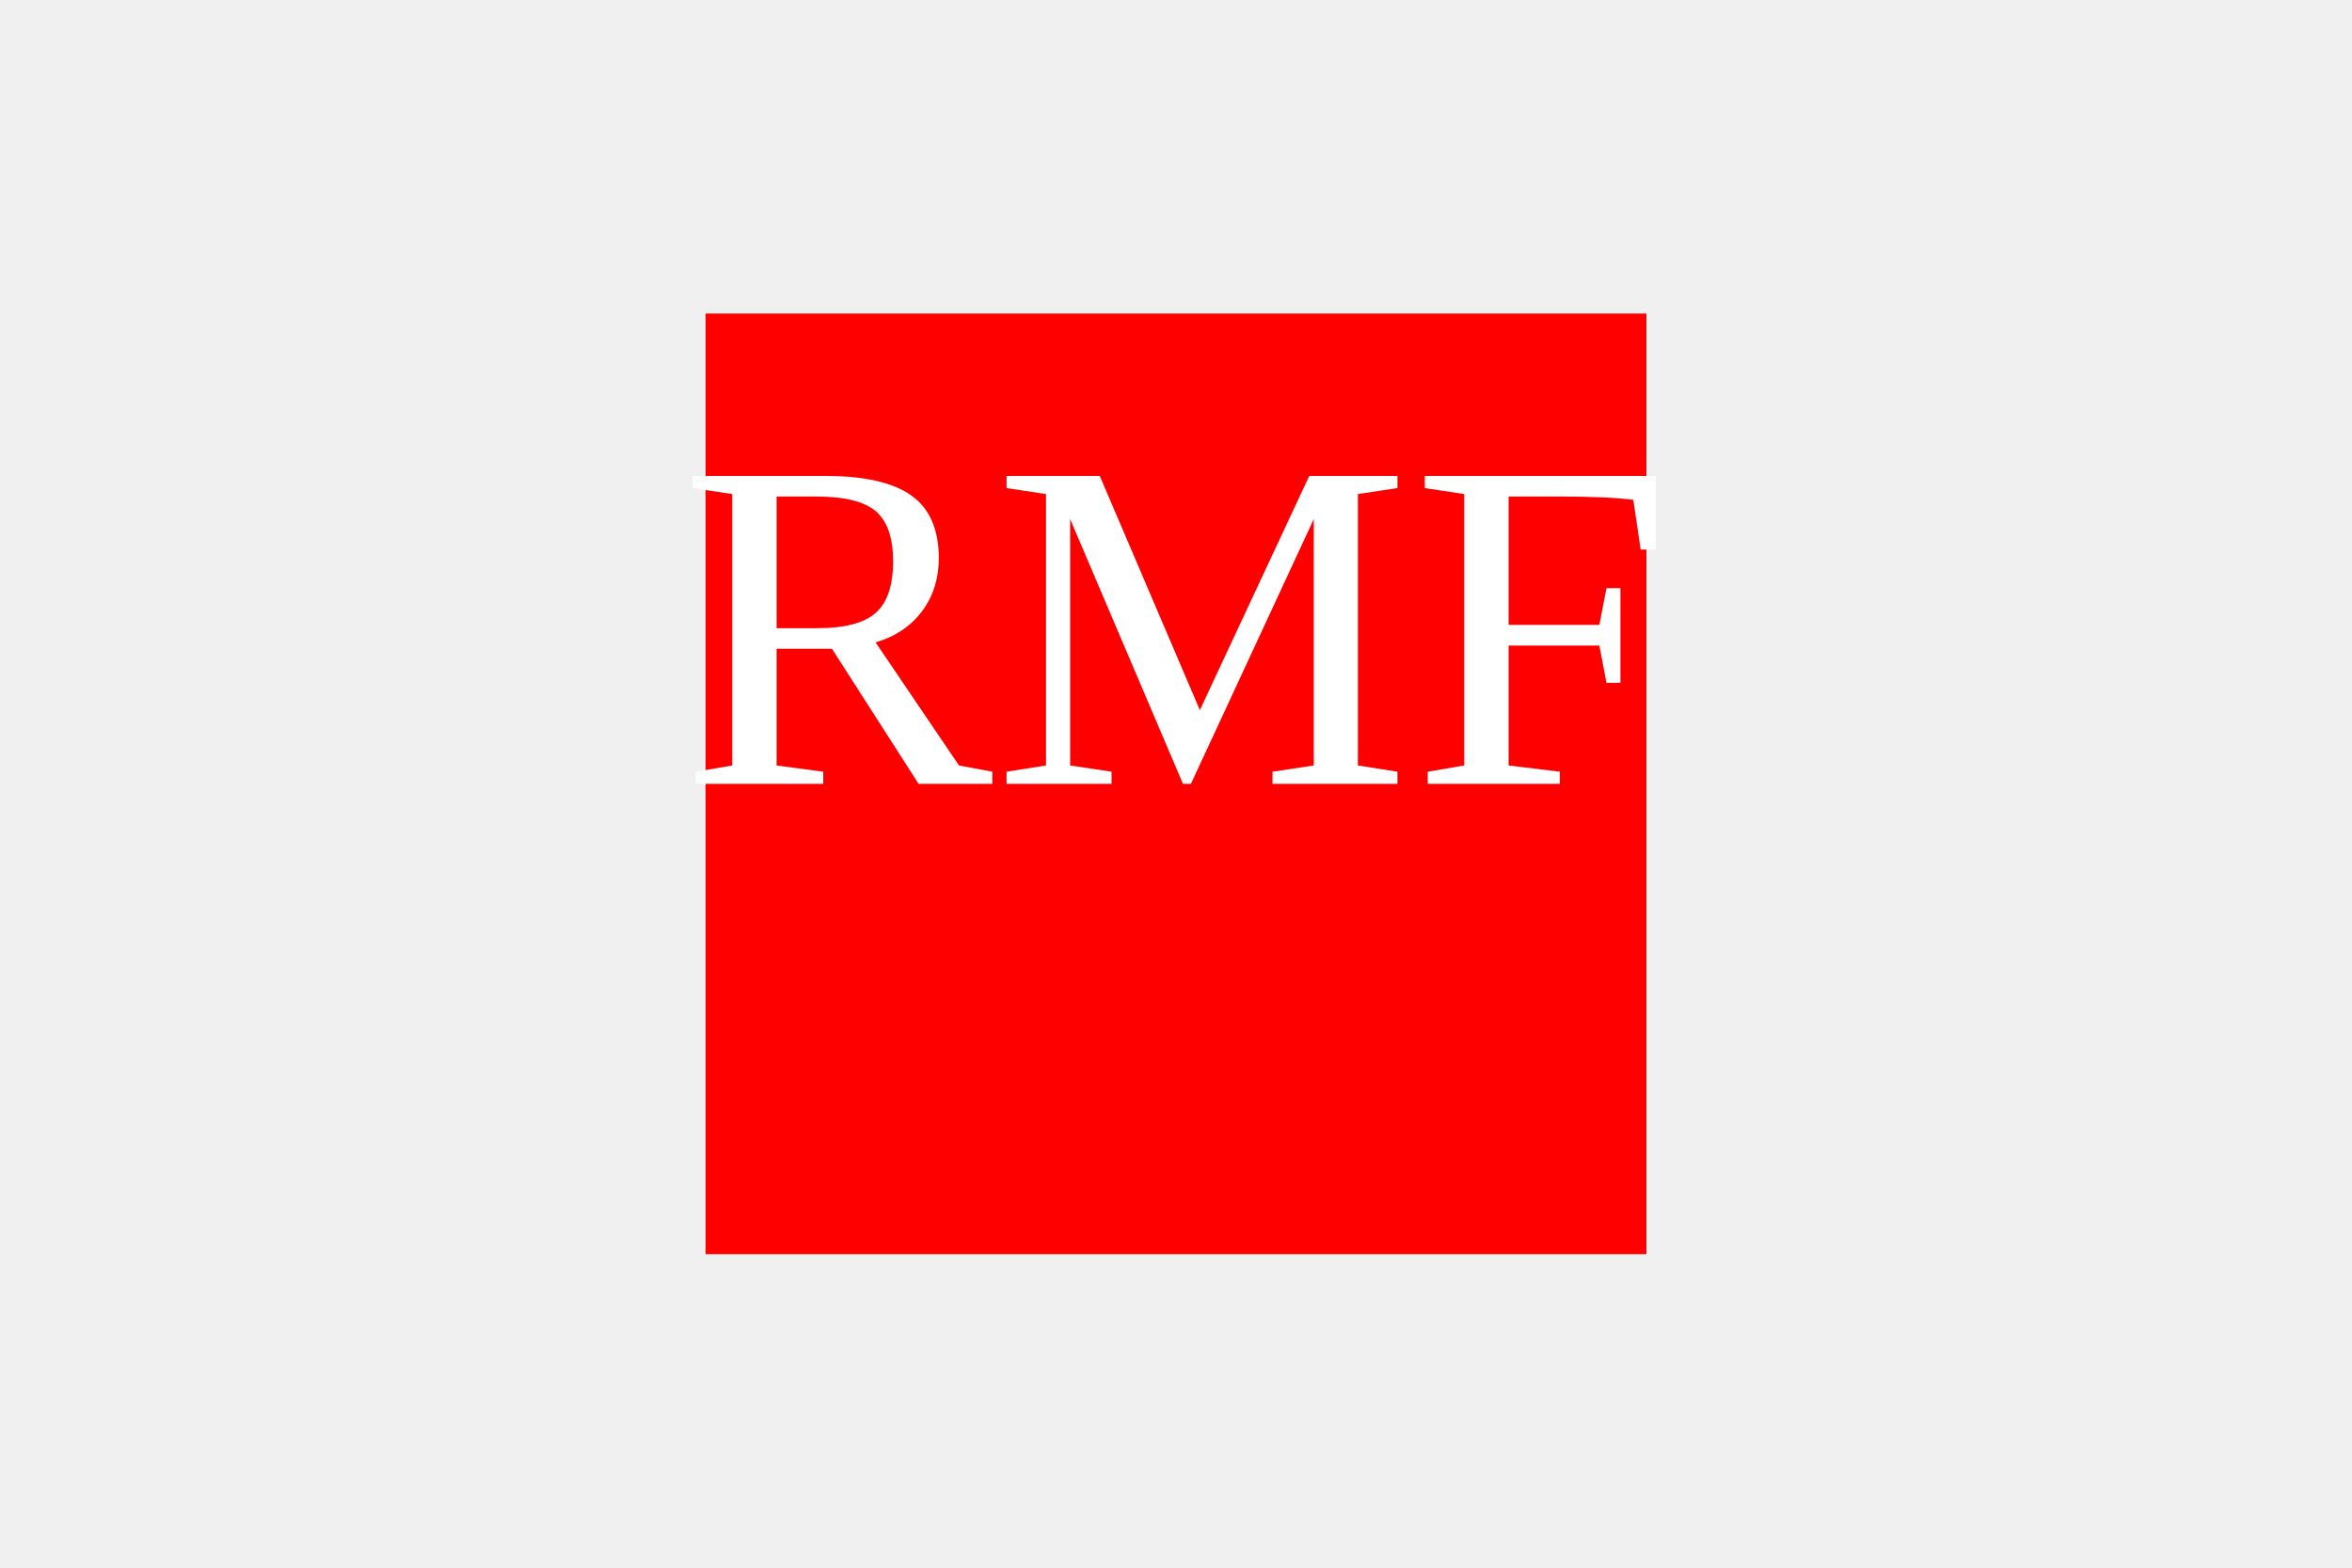
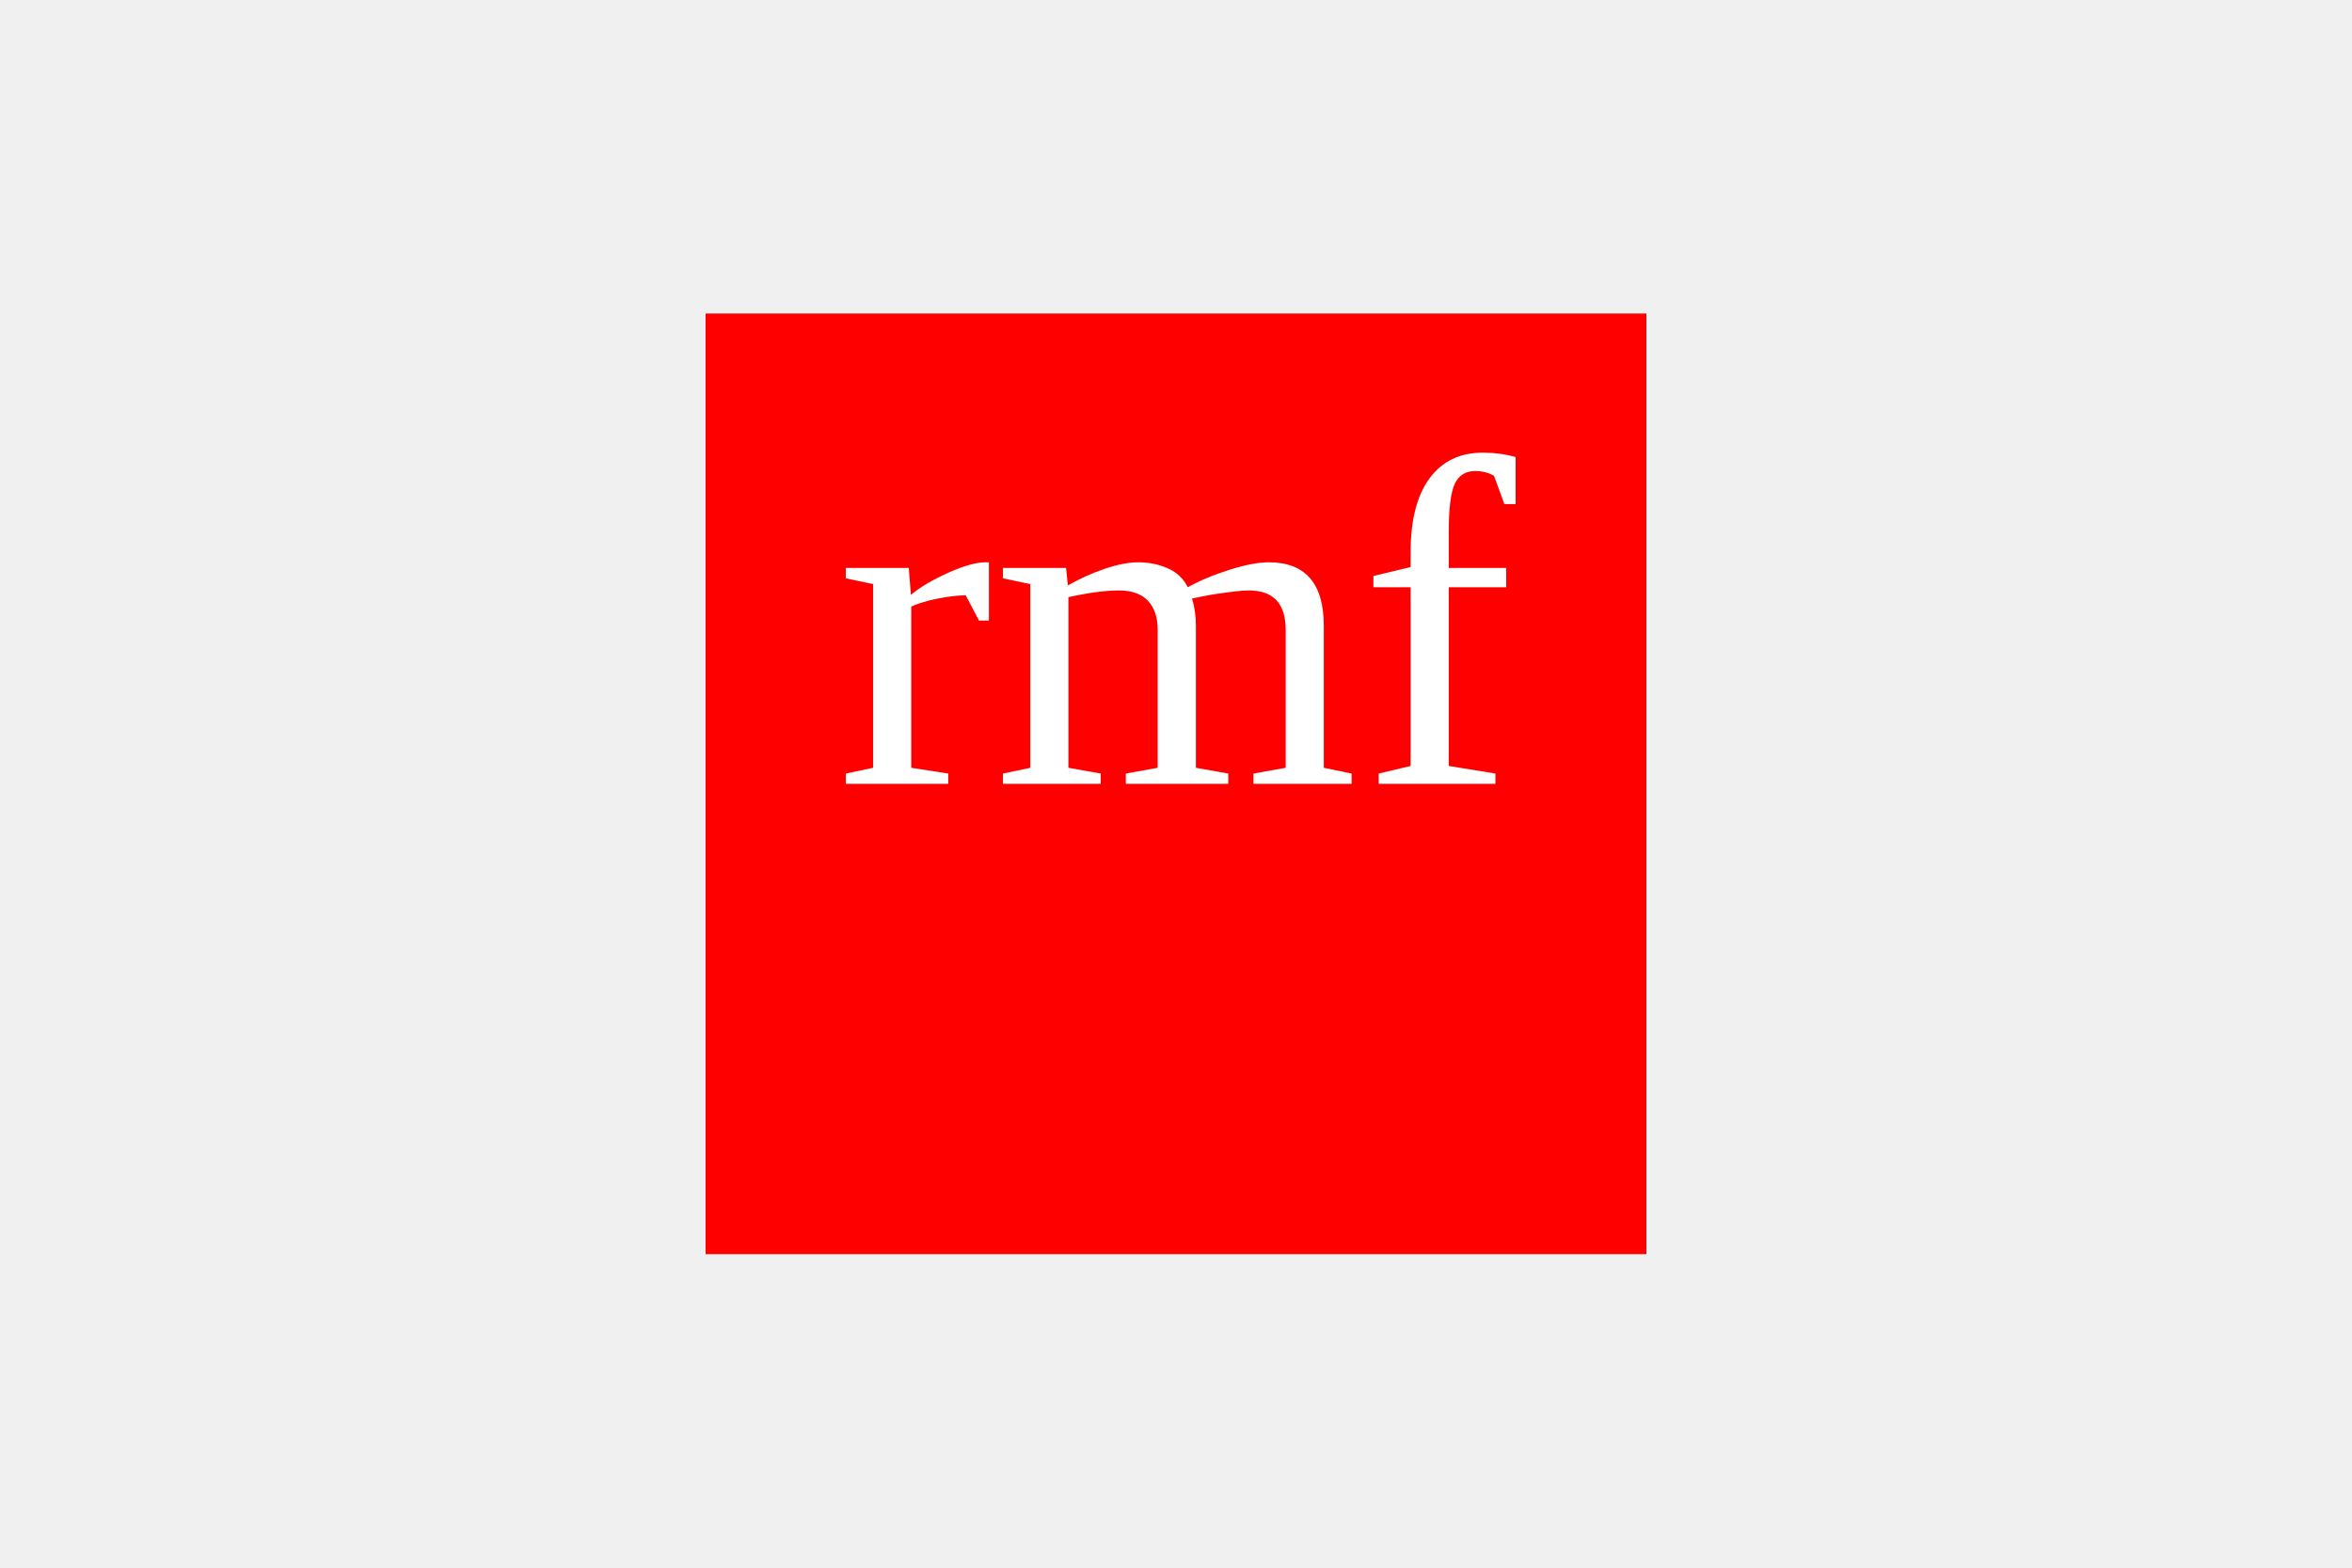
<svg xmlns="http://www.w3.org/2000/svg" version="1.1" width="300" height="200">
  <rect x="90" y="40" width="120" height="120" fill="red" />
-   <text x="150" y="100" text-anchor="middle" font-size="60" fill="white"> RMF </text>
+   <text x="150" y="100" text-anchor="middle" font-size="60" fill="white"> rmf </text>
</svg>
